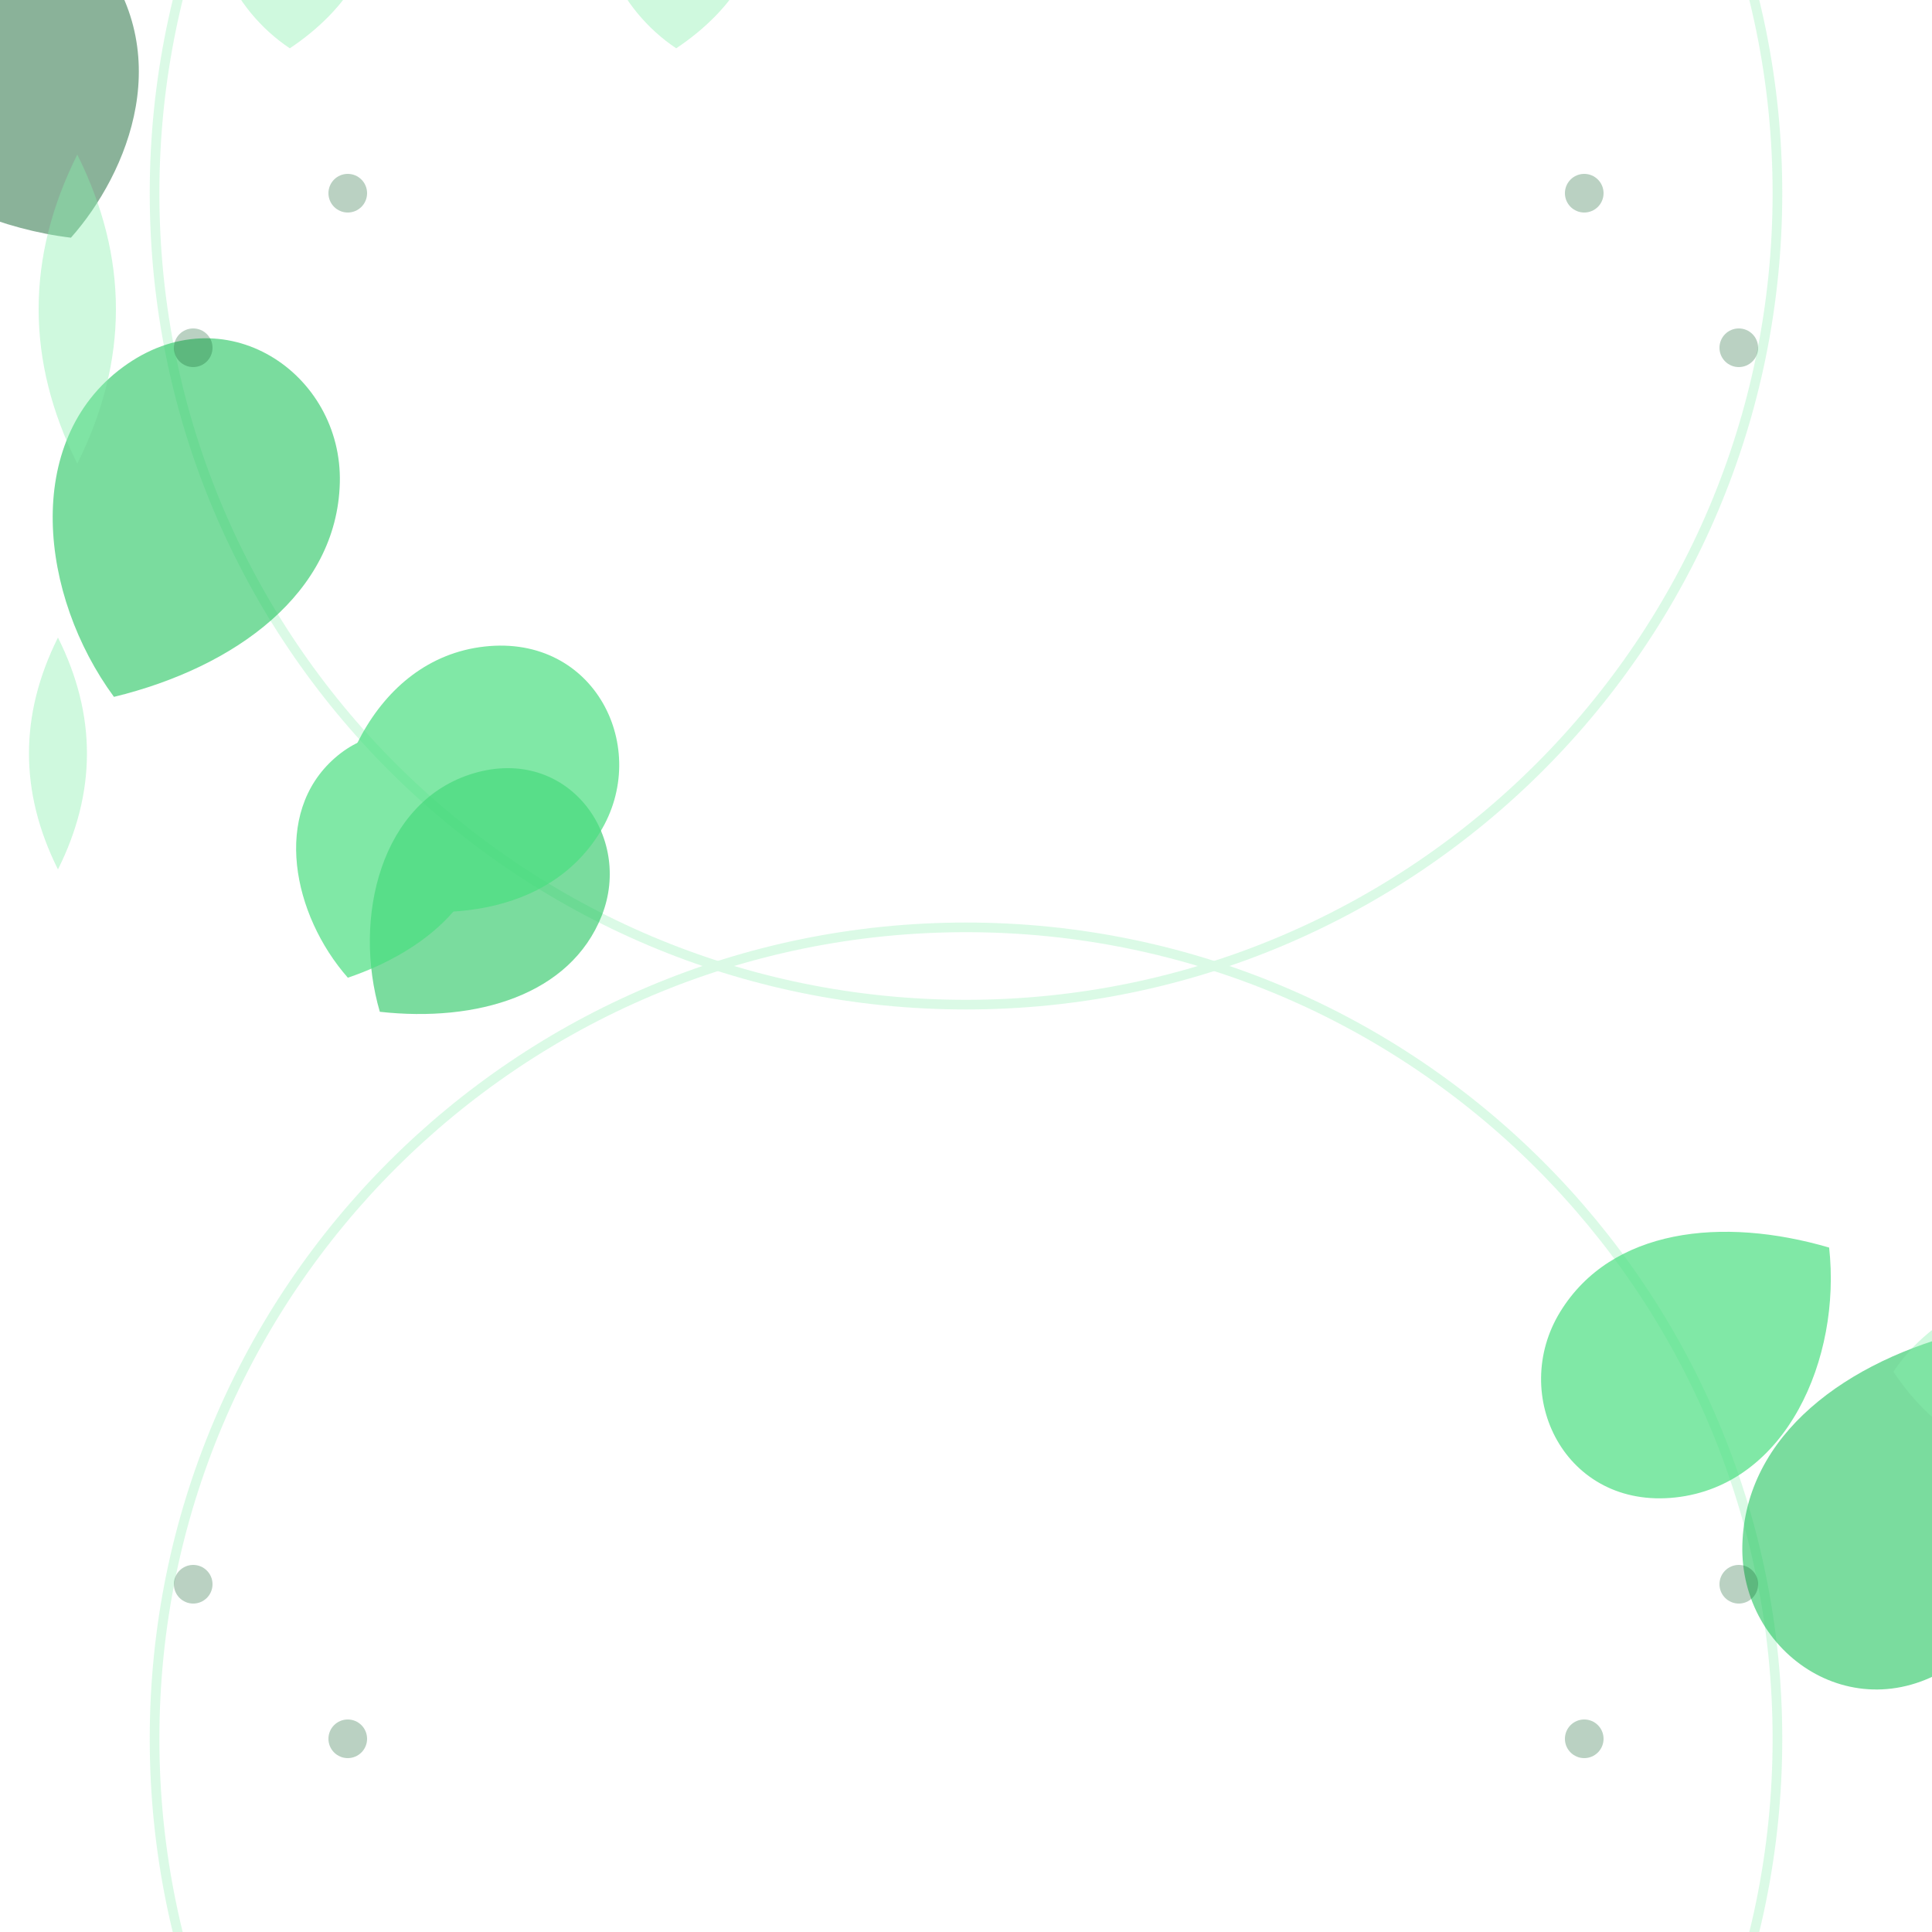
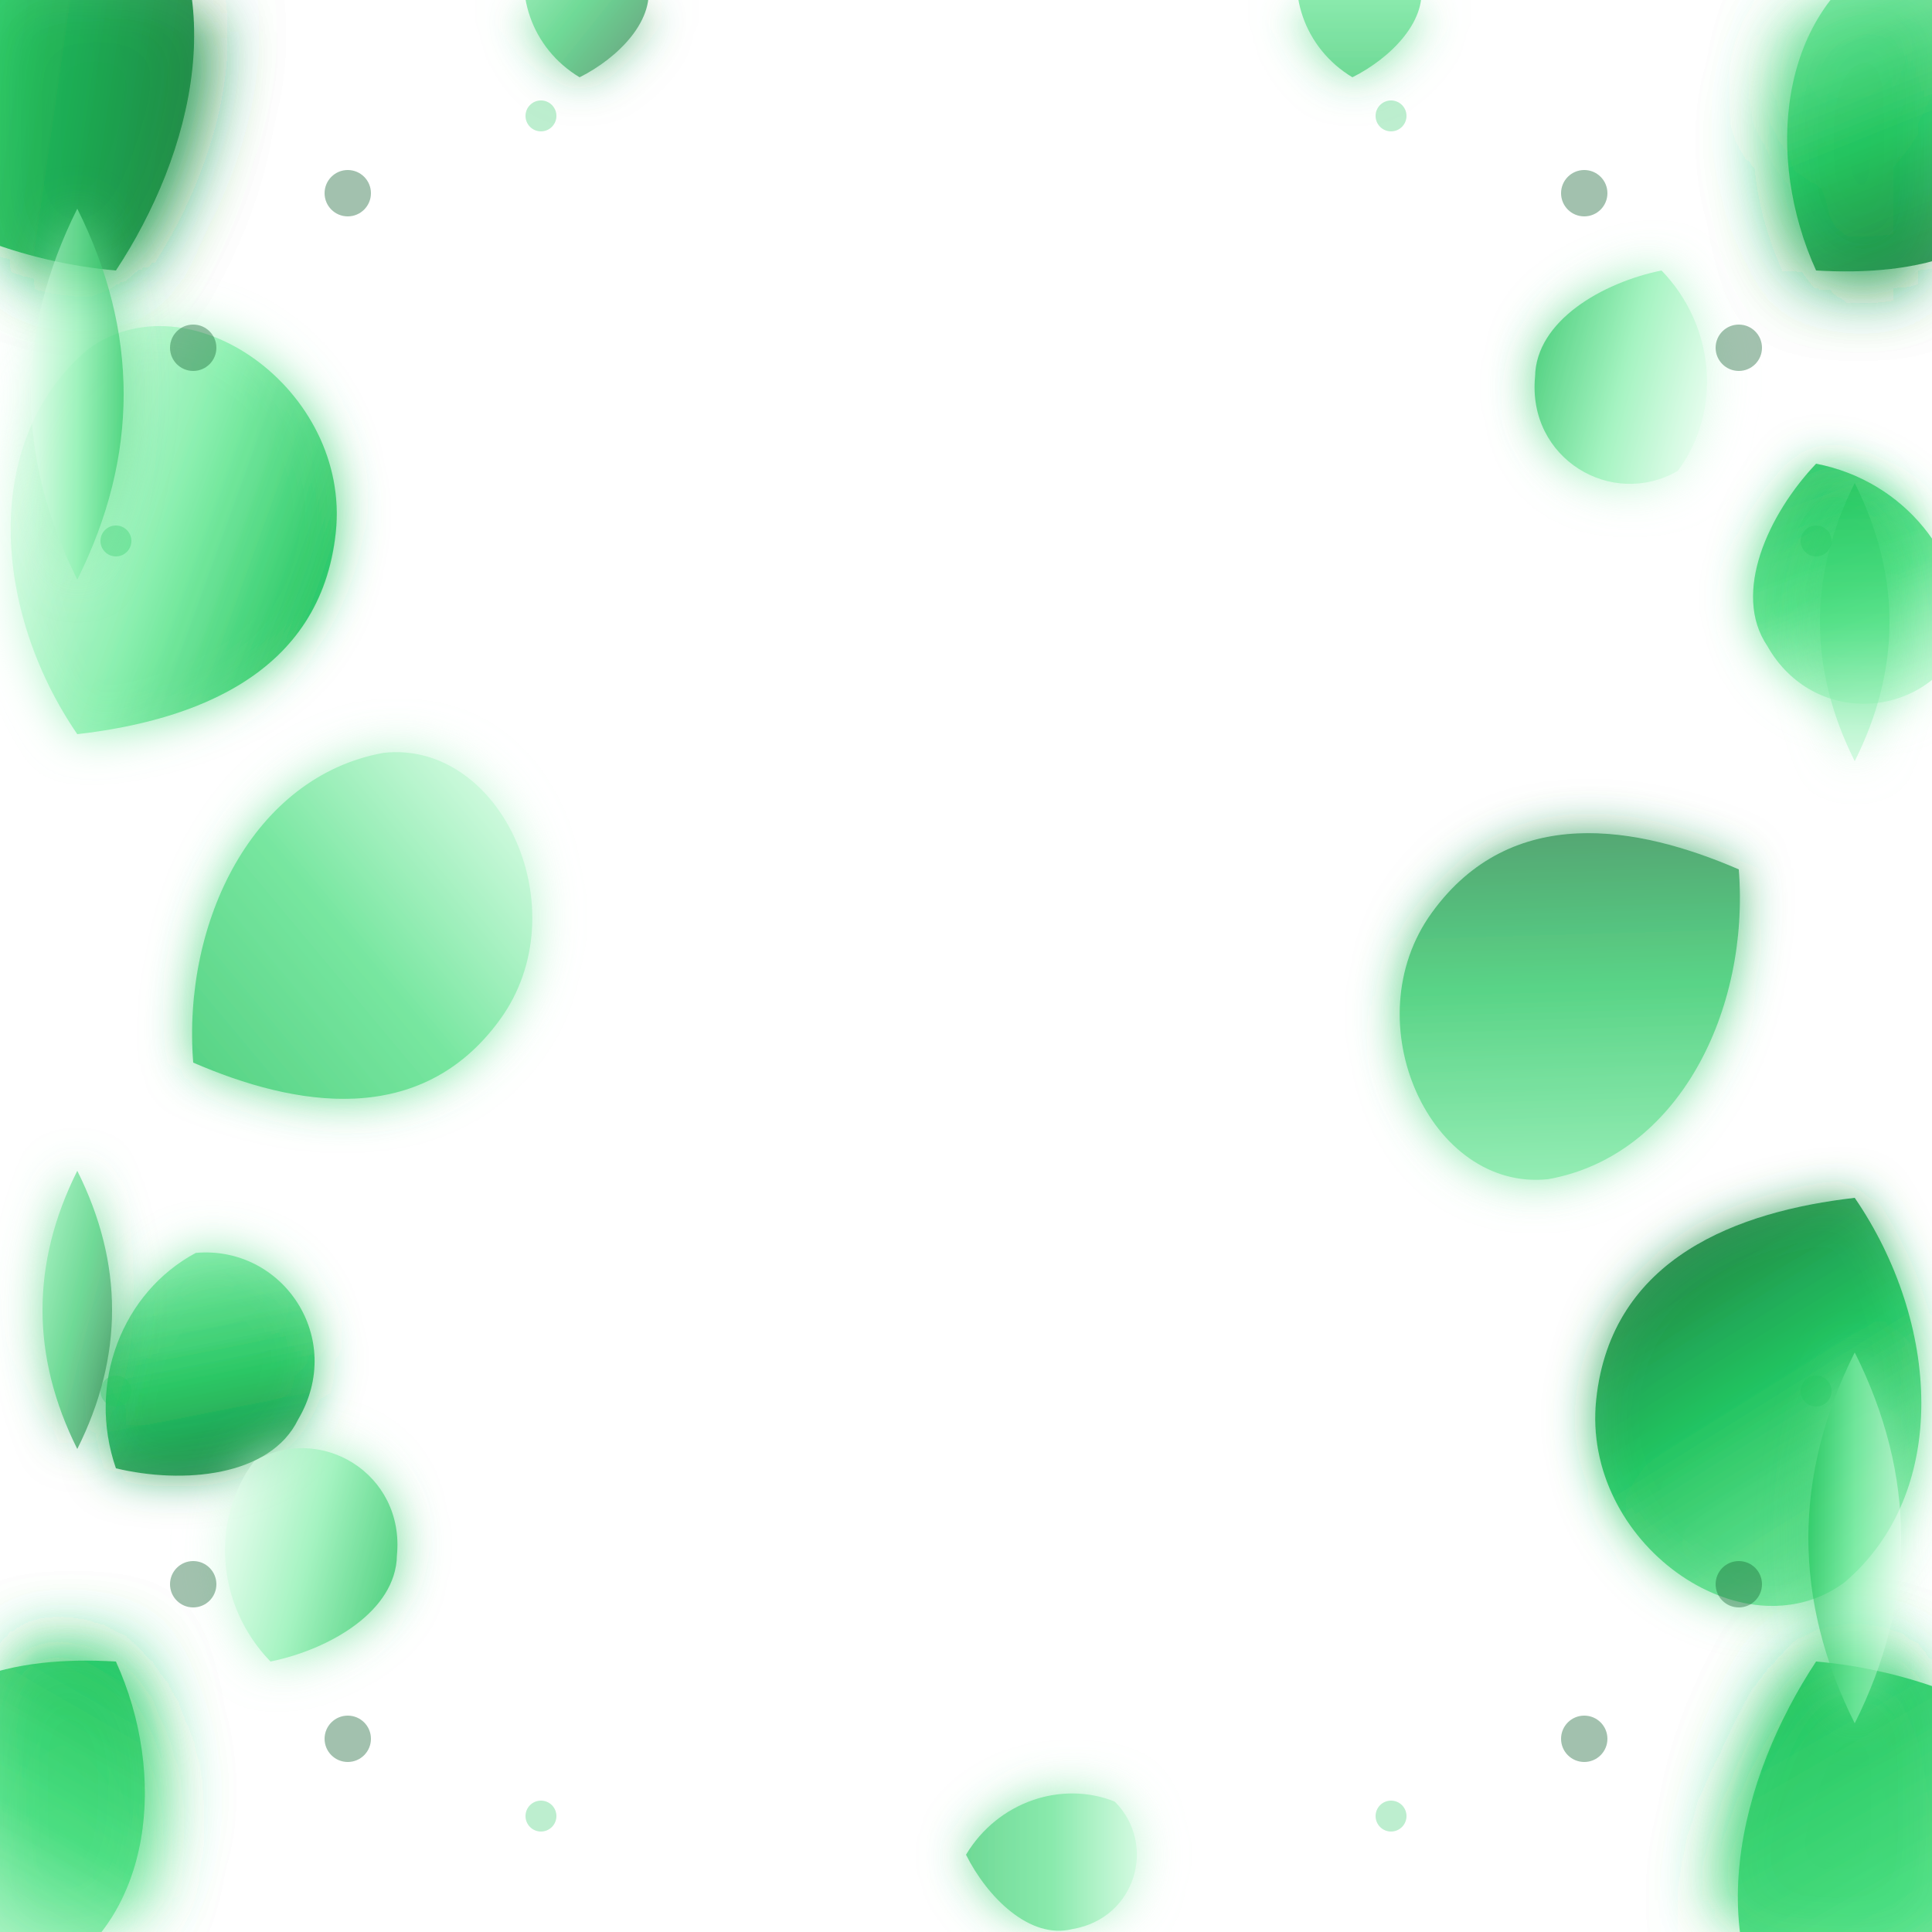
<svg xmlns="http://www.w3.org/2000/svg" viewBox="0 0 100 100" overflow="visible">
  <defs>
-     <path id="leaf1" d="M0 0 C-8 -6 -14 -18 -8 -26 C-2 -34 10 -28 12 -18 C14 -8 6 -2 0 0Z" />
-     <path id="leaf2" d="M0 0 C-6 -4 -10 -12 -6 -18 C-2 -24 6 -22 8 -16 C10 -10 6 -4 0 0Z" />
-     <path id="vine" d="M0 0 Q5 -10 0 -20 Q-5 -10 0 0Z" />
+     <linearGradient id="leafGrad1" x1="0" y1="0" x2="1" y2="1">
+       <stop offset="0%" stop-color="#86efac" />
+       <stop offset="50%" stop-color="#22c55e" />
+       <stop offset="100%" stop-color="#166534" />
+     </linearGradient>
+     <linearGradient id="leafGrad2" x1="0" y1="0" x2="0" y2="1">
+       <stop offset="0%" stop-color="#bbf7d0" />
+       <stop offset="50%" stop-color="#4ade80" />
+       <stop offset="100%" stop-color="#22c55e" />
+     </linearGradient>
+     <linearGradient id="leafGrad3" x1="0" y1="0" x2="1" y2="0">
+       <stop offset="0%" stop-color="#dcfce7" />
+       <stop offset="50%" stop-color="#86efac" />
+       <stop offset="100%" stop-color="#22c55e" />
+     </linearGradient>
+     <radialGradient id="leafGlow" cx="50%" cy="50%" r="50%">
+       <stop offset="0%" stop-color="#4ade80" stop-opacity="0.6" />
+       <stop offset="100%" stop-color="#166534" stop-opacity="0" />
+     </radialGradient>
+     <filter id="freshGlow" x="-50%" y="-50%" width="200%" height="200%">
+       <feGaussianBlur in="SourceGraphic" stdDeviation="1.2" result="blur" />
+       <feMerge>
+         <feMergeNode in="blur" />
+         <feMergeNode in="SourceGraphic" />
+       </feMerge>
+     </filter>
+     <filter id="leafFilter" x="-100%" y="-100%" width="300%" height="300%">
+       <feGaussianBlur in="SourceGraphic" stdDeviation="2" result="blur" />
+       <feMerge>
+         <feMergeNode in="blur" />
+         <feMergeNode in="blur" />
+         <feMergeNode in="SourceGraphic" />
+       </feMerge>
+     </filter>
+     <path id="leafLg" d="M0 0 C-10 -7 -16 -20 -10 -30 C-4 -38 12 -34 14 -22 C16 -12 8 -4 0 0Z" />
+     <path id="leafMd" d="M0 0 C-7 -5 -11 -14 -7 -21 C-3 -27 8 -24 10 -16 C12 -8 6 -3 0 0Z" />
+     <path id="leafSm" d="M0 0 C-5 -3 -7 -9 -5 -14 C-1 -18 6 -16 7 -10 C8 -6 4 -2 0 0Z" />
+     <path id="vine" d="M0 0 Q6 -12 0 -24 Q-6 -12 0 0Z" />
  </defs>
-   <g opacity="0.3" fill="none" stroke="#86efac" stroke-width="0.5">
-     <circle cx="50" cy="10" r="42" />
-     <circle cx="50" cy="90" r="42" />
+   <g filter="url(#leafFilter)">
+     <g transform="translate(6,14)">
+       <use href="#leafLg" transform="rotate(-30) scale(0.8)" fill="url(#leafGrad1)" opacity="0.9" />
+     </g>
+     <g transform="translate(94,86)">
+       <use href="#leafLg" transform="rotate(150) scale(0.8)" fill="url(#leafGrad2)" opacity="0.9" />
+     </g>
+     <g transform="translate(94,14)">
+       <use href="#leafMd" transform="rotate(30) scale(0.75)" fill="url(#leafGrad1)" opacity="0.85" />
+     </g>
+     <g transform="translate(6,86)">
+       <use href="#leafMd" transform="rotate(210) scale(0.75)" fill="url(#leafGrad2)" opacity="0.85" />
+     </g>
  </g>
-   <g fill="#166534" opacity="0.5">
-     <use href="#leaf1" x="8" y="15" transform="rotate(-30 8 15) scale(0.7)" />
-     <use href="#leaf1" x="92" y="85" transform="rotate(150 92 85) scale(0.7)" />
+   <g filter="url(#freshGlow)">
+     <g transform="translate(4,38)">
+       <use href="#leafMd" transform="rotate(20) scale(0.9)" fill="url(#leafGrad3)" opacity="0.85" />
+     </g>
+     <g transform="translate(96,62)">
+       <use href="#leafMd" transform="rotate(200) scale(0.9)" fill="url(#leafGrad1)" opacity="0.85" />
+     </g>
+     <g transform="translate(94,24)">
+       <use href="#leafSm" transform="rotate(160) scale(0.8)" fill="url(#leafGrad2)" opacity="0.8" />
+     </g>
+     <g transform="translate(6,76)">
+       <use href="#leafSm" transform="rotate(40) scale(0.8)" fill="url(#leafGrad1)" opacity="0.8" />
+     </g>
  </g>
-   <g fill="#22c55e" opacity="0.6">
-     <use href="#leaf2" x="5" y="40" transform="rotate(20 5 40) scale(0.9)" />
-     <use href="#leaf2" x="95" y="60" transform="rotate(200 95 60) scale(0.9)" />
-     <use href="#leaf2" x="92" y="25" transform="rotate(160 92 25) scale(0.7)" />
-     <use href="#leaf2" x="8" y="70" transform="rotate(40 8 70) scale(0.7)" />
+   <g filter="url(#freshGlow)" opacity="0.75">
+     <g transform="translate(10,55)">
+       <use href="#leafMd" transform="rotate(50) scale(0.85)" fill="url(#leafGrad2)" />
+     </g>
+     <g transform="translate(90,45)">
+       <use href="#leafMd" transform="rotate(230) scale(0.85)" fill="url(#leafGrad1)" />
+     </g>
+     <g transform="translate(14,86)">
+       <use href="#leafSm" transform="rotate(15) scale(0.7)" fill="url(#leafGrad3)" />
+     </g>
+     <g transform="translate(86,14)">
+       <use href="#leafSm" transform="rotate(195) scale(0.7)" fill="url(#leafGrad3)" />
+     </g>
  </g>
-   <g fill="#4ade80" opacity="0.7">
-     <use href="#leaf2" x="10" y="55" transform="rotate(50 10 55) scale(0.8)" />
-     <use href="#leaf2" x="90" y="45" transform="rotate(230 90 45) scale(0.8)" />
-     <use href="#leaf2" x="15" y="85" transform="rotate(15 15 85) scale(0.6)" />
-     <use href="#leaf2" x="85" y="12" transform="rotate(195 85 12) scale(0.6)" />
+   <g filter="url(#freshGlow)" opacity="0.65">
+     <g transform="translate(4,30)">
+       <use href="#vine" transform="rotate(0) scale(0.8)" fill="url(#leafGrad3)" />
+     </g>
+     <g transform="translate(96,70)">
+       <use href="#vine" transform="rotate(180) scale(0.8)" fill="url(#leafGrad3)" />
+     </g>
+     <g transform="translate(4,75)">
+       <use href="#vine" transform="rotate(0) scale(0.6)" fill="url(#leafGrad1)" />
+     </g>
+     <g transform="translate(96,25)">
+       <use href="#vine" transform="rotate(180) scale(0.6)" fill="url(#leafGrad2)" />
+     </g>
+     <g transform="translate(50,96)">
+       <use href="#leafSm" transform="rotate(90) scale(0.55)" fill="url(#leafGrad2)" />
+     </g>
+     <g transform="translate(30,4)">
+       <use href="#leafSm" transform="rotate(0) scale(0.5)" fill="url(#leafGrad1)" />
+     </g>
+     <g transform="translate(70,4)">
+       <use href="#leafSm" transform="rotate(0) scale(0.5)" fill="url(#leafGrad2)" />
+     </g>
  </g>
-   <g fill="#86efac" opacity="0.4">
-     <use href="#vine" x="5" y="30" transform="rotate(0 5 30) scale(0.8)" />
-     <use href="#vine" x="95" y="70" transform="rotate(180 95 70) scale(0.8)" />
-     <use href="#vine" x="5" y="75" transform="rotate(0 5 75) scale(0.6)" />
-     <use href="#vine" x="95" y="30" transform="rotate(180 95 30) scale(0.6)" />
-     <use href="#leaf2" x="50" y="96" transform="rotate(90 50 96) scale(0.5)" />
-     <use href="#leaf2" x="30" y="5" transform="rotate(0 30 5) scale(0.5)" />
-     <use href="#leaf2" x="70" y="5" transform="rotate(0 70 5) scale(0.5)" />
+   <g fill="#166534" opacity="0.4">
+     <circle cx="18" cy="10" r="1.2" />
+     <circle cx="82" cy="10" r="1.2" />
+     <circle cx="10" cy="18" r="1.2" />
+     <circle cx="90" cy="18" r="1.2" />
+     <circle cx="10" cy="82" r="1.2" />
+     <circle cx="90" cy="82" r="1.2" />
+     <circle cx="18" cy="90" r="1.2" />
+     <circle cx="82" cy="90" r="1.2" />
  </g>
-   <g fill="#166534" opacity="0.3">
-     <circle cx="18" cy="10" r="1" />
-     <circle cx="82" cy="10" r="1" />
-     <circle cx="10" cy="18" r="1" />
-     <circle cx="90" cy="18" r="1" />
-     <circle cx="10" cy="82" r="1" />
-     <circle cx="90" cy="82" r="1" />
-     <circle cx="18" cy="90" r="1" />
-     <circle cx="82" cy="90" r="1" />
+   <g fill="#22c55e" opacity="0.3">
+     <circle cx="28" cy="6" r="0.8" />
+     <circle cx="72" cy="6" r="0.8" />
+     <circle cx="6" cy="28" r="0.8" />
+     <circle cx="94" cy="28" r="0.8" />
+     <circle cx="6" cy="72" r="0.8" />
+     <circle cx="94" cy="72" r="0.8" />
+     <circle cx="28" cy="94" r="0.8" />
+     <circle cx="72" cy="94" r="0.8" />
  </g>
</svg>
